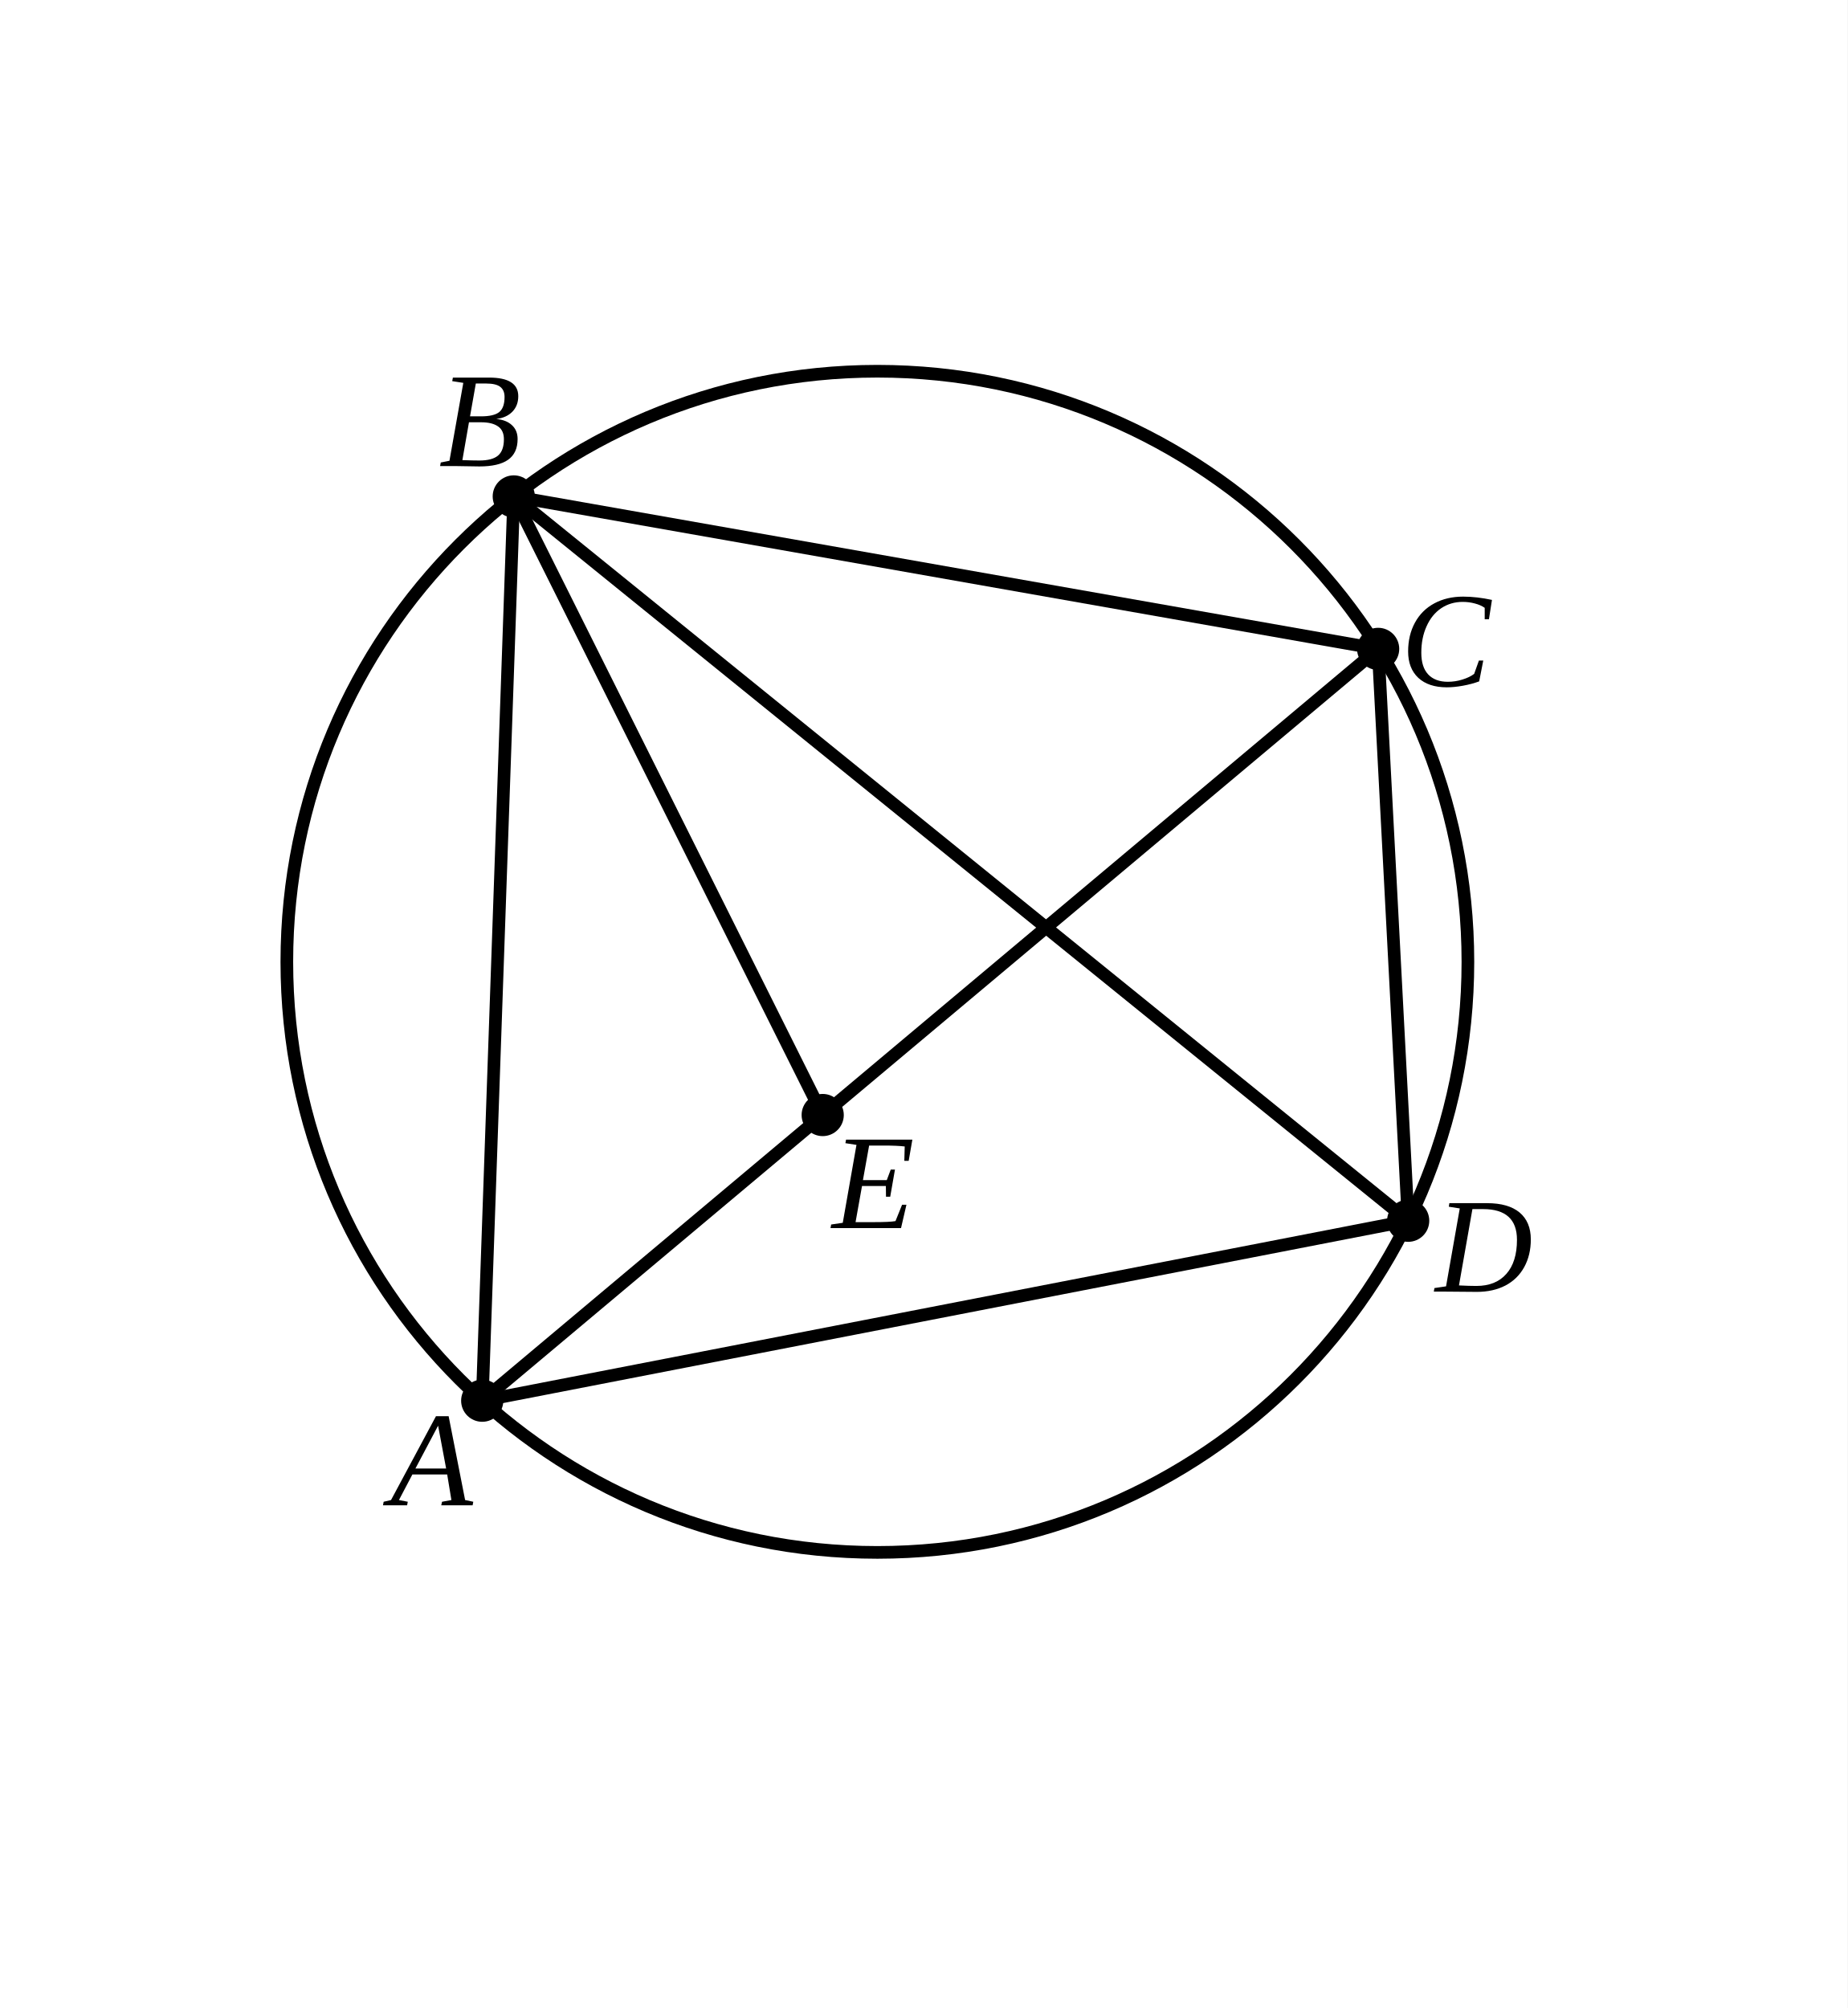
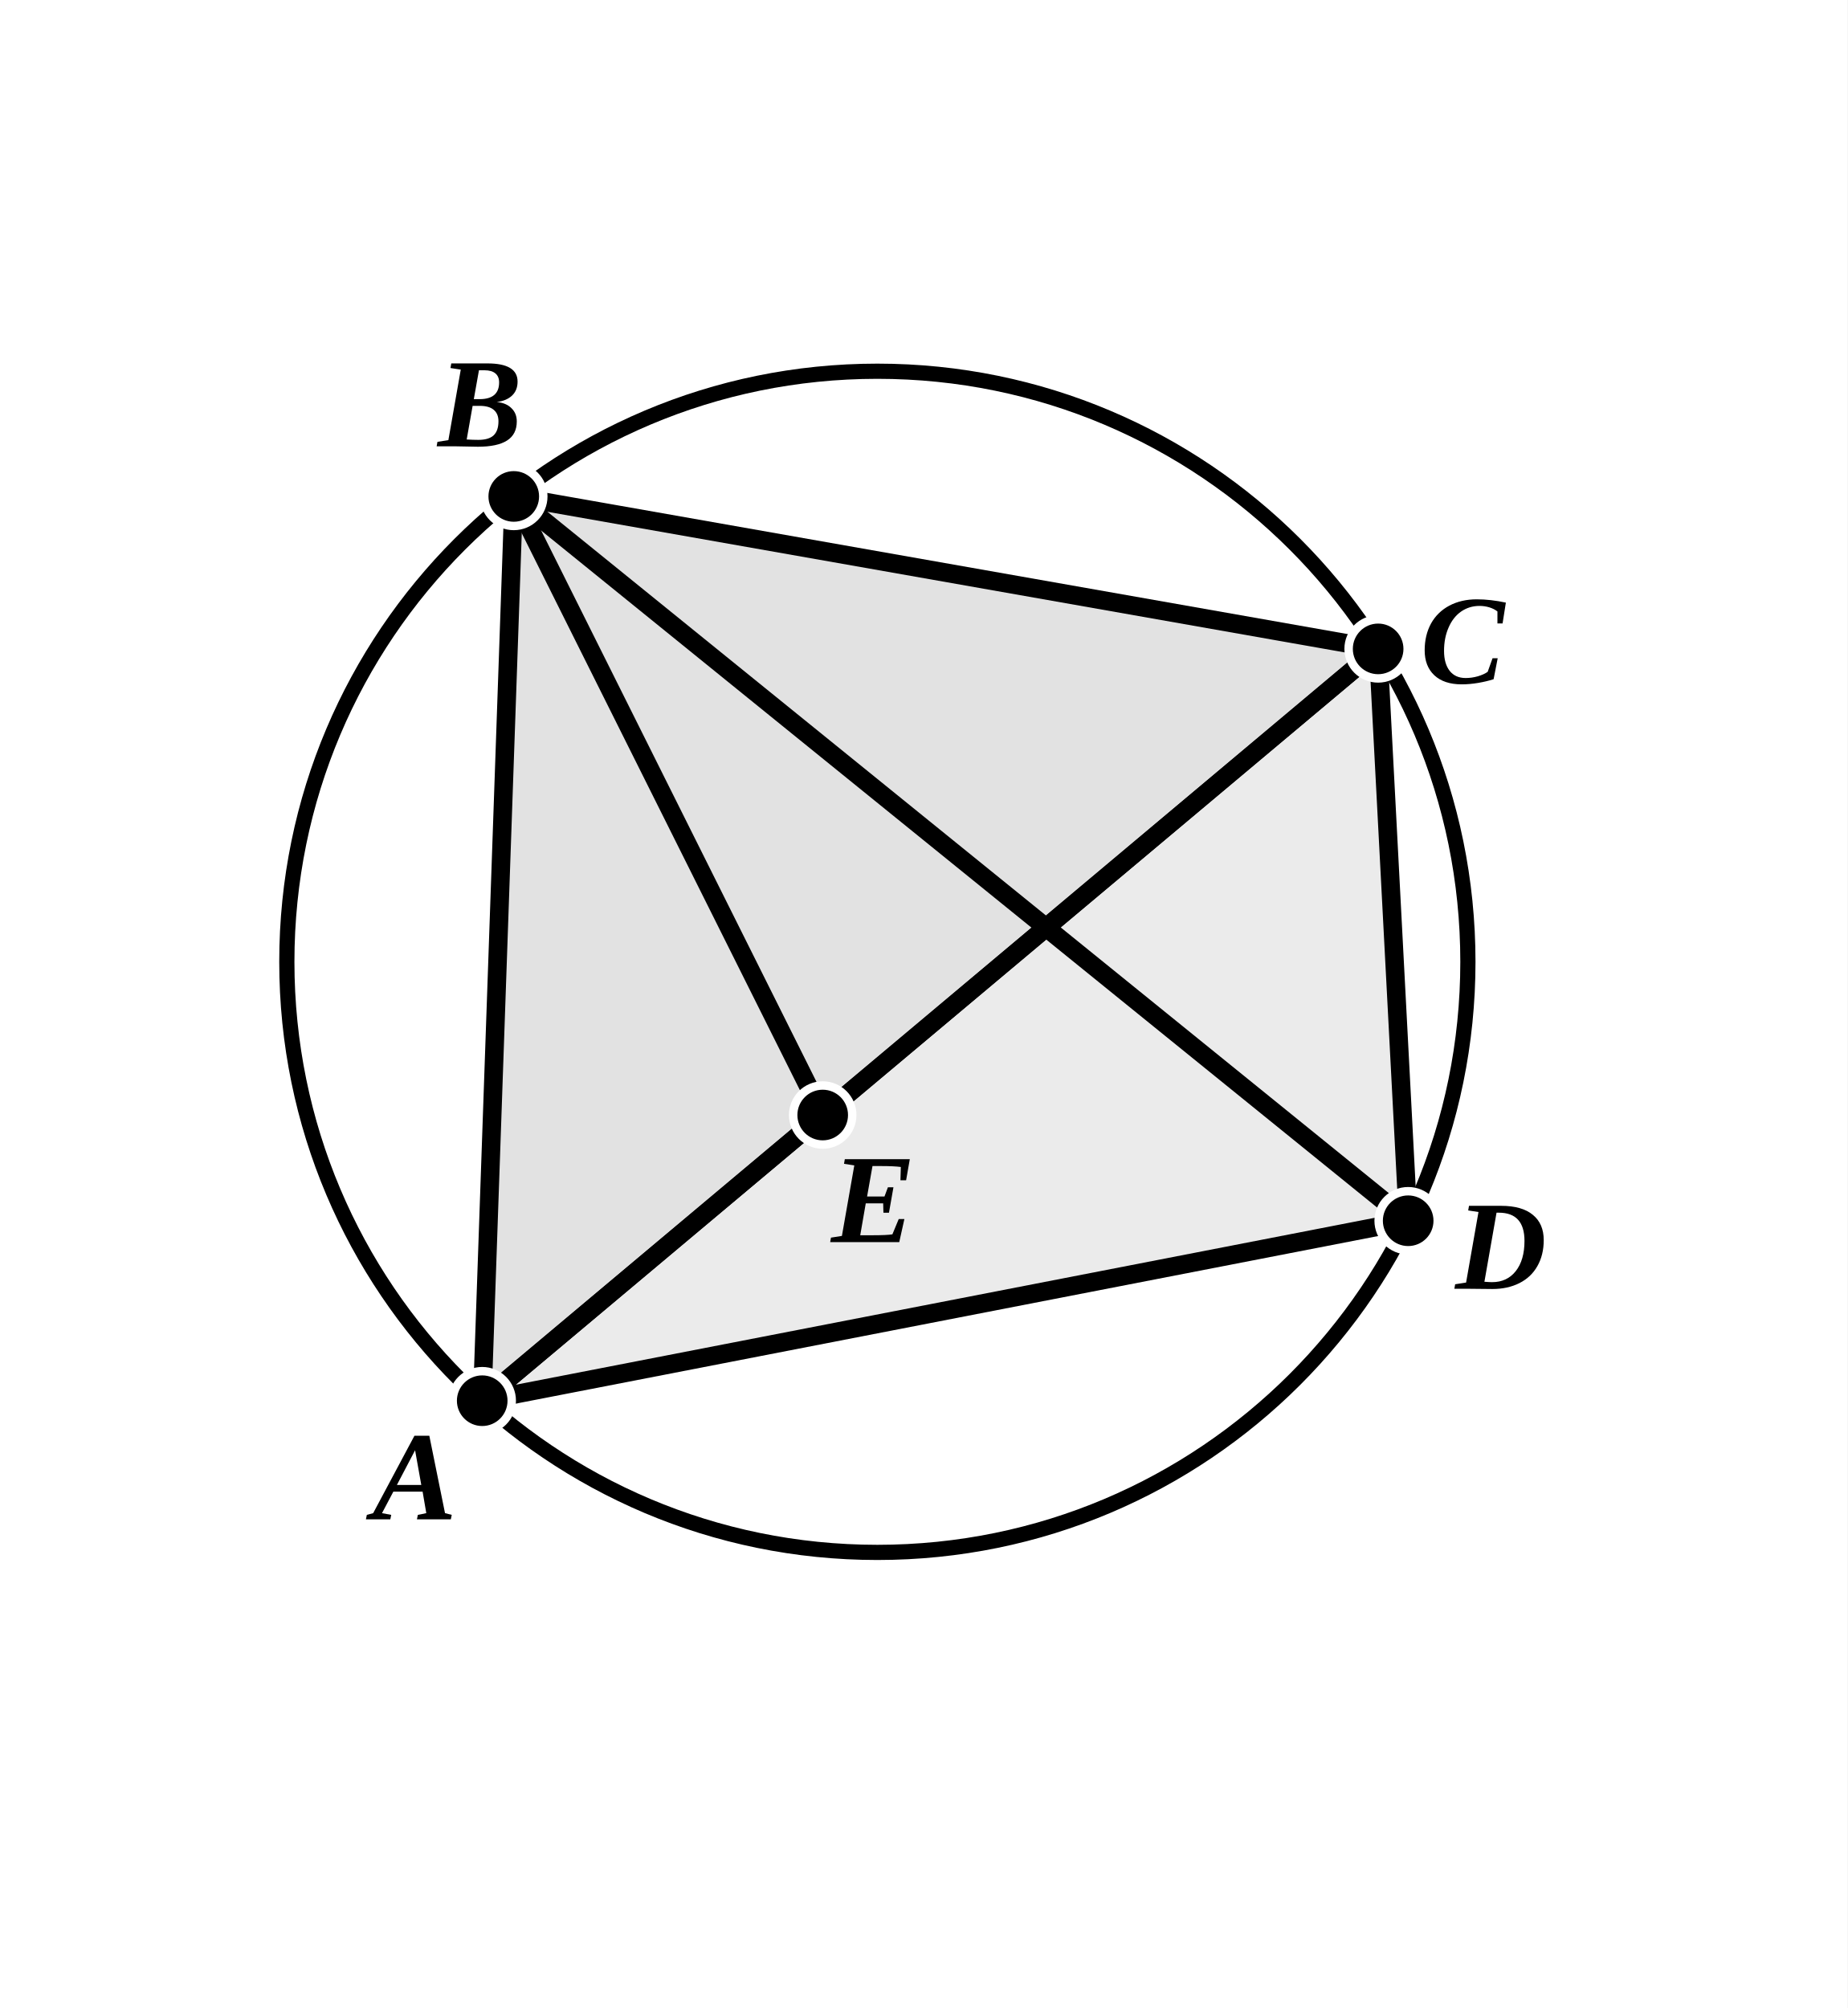
- <svg xmlns="http://www.w3.org/2000/svg" viewBox="0 0 219 238" width="100%" height="100%" class="euclid-diagram">
+ <svg xmlns="http://www.w3.org/2000/svg" viewBox="0 0 219 238" width="219" height="238" class="euclid-graphic" data-graphic-id="0231.g2" data-folio="0231" data-graphic="g2" data-proposition="VI.D">
  <style>
-     .euclid-diagram {
-       font-family: "Times New Roman", Times, serif;
-       font-size: 16px;
+     .euclid-graphic {
+       font-family: 'Times New Roman', 'Georgia', serif;
      font-style: italic;
+       background-color: #ffffff;
    }
-     .geometry {
+     .geom-line {
      stroke: #000000;
-       stroke-width: 1.5;
+       stroke-width: 2.2;
+       stroke-linecap: round;
+       transition: stroke 0.15s, stroke-width 0.15s;
+     }
+     .geom-circle {
+       stroke: #000000;
+       stroke-width: 1.8;
      fill: none;
-       stroke-linecap: round;
-       stroke-linejoin: round;
+       transition: stroke 0.15s, stroke-width 0.15s;
    }
-     .construction {
+     .geom-arc {
      stroke: #000000;
-       stroke-width: 1.2;
-       stroke-dasharray: 4, 3;
+       stroke-width: 1.6;
      fill: none;
-       stroke-linecap: round;
+       transition: stroke 0.15s;
    }
-     .point {
+     .geom-polygon {
      fill: #000000;
+       fill-opacity: 0.04;
      stroke: none;
+       transition: fill-opacity 0.15s;
    }
-     .label {
+     .wedge.angle {
+       fill: #ef4444;
+       fill-opacity: 0.24;
+       stroke: #ef4444;
+       stroke-width: 2;
+       transition: opacity 0.12s ease, fill-opacity 0.12s ease;
+     }
+     .geom-point {
      fill: #000000;
-       text-anchor: middle;
-       dominant-baseline: central;
+       stroke: #ffffff;
+       stroke-width: 1;
+     }
+     .geom-label {
+       font-size: 15px;
+       font-weight: bold;
+       fill: #000000;
      user-select: none;
    }
-     .interactive:hover {
-       stroke: #0284c7;
-       stroke-width: 2.5;
+     .geom-overlay {
+       opacity: 0;
+       pointer-events: none;
+       transition: opacity 0.12s ease;
+     }
+     /* Interactive Highlight States */
+     [data-ref]:hover, .highlight, .geom-highlight-active {
+       opacity: 1 !important;
+       stroke: #ef4444 !important;
+       stroke-width: 3.5 !important;
      cursor: pointer;
    }
+     text[data-ref]:hover, text.highlight, text.geom-highlight-active {
+       fill: #ef4444 !important;
+       stroke: none !important;
+     }
+     .geom-polygon:hover, .geom-polygon.highlight, polygon.geom-highlight-active {
+       opacity: 1 !important;
+       fill-opacity: 0.24 !important;
+       fill: #ef4444 !important;
+       stroke: #ef4444 !important;
+       stroke-width: 2.5 !important;
+     }
+     .wedge.angle:hover, .wedge.angle.highlight, .wedge.angle.geom-highlight-active {
+       opacity: 1 !important;
+       fill-opacity: 0.28 !important;
+       fill: #ef4444 !important;
+       stroke: #ef4444 !important;
+       stroke-width: 2 !important;
+     }
+     .geom-point:hover, .geom-point.highlight, circle.geom-point.geom-highlight-active {
+       r: 5.5 !important;
+       fill: #ef4444 !important;
+       stroke: #ffffff !important;
+       stroke-width: 1.5 !important;
+     }
  </style>
-   <rect width="219" height="238" fill="#ffffff" />
-   <circle cx="104.00" cy="114.00" r="70.00" class="geometry interactive" />
-   <polygon points="57.16,166.02 60.90,58.84 163.36,76.91 166.92,144.69" class="geometry interactive" />
-   <line x1="57.16" y1="166.02" x2="163.36" y2="76.91" class="geometry interactive" />
-   <line x1="60.90" y1="58.84" x2="166.92" y2="144.69" class="geometry interactive" />
-   <line x1="60.90" y1="58.84" x2="97.52" y2="132.16" class="geometry interactive" />
-   <circle cx="57.16" cy="166.02" r="2.5" class="point" />
-   <circle cx="60.90" cy="58.84" r="2.5" class="point" />
-   <circle cx="163.36" cy="76.91" r="2.5" class="point" />
-   <circle cx="166.92" cy="144.69" r="2.5" class="point" />
-   <circle cx="97.52" cy="132.16" r="2.5" class="point" />
-   <text x="56.90" y="49.84" class="label">B</text>
-   <text x="171.36" y="75.91" class="label">C</text>
-   <text x="51.16" y="173.02" class="label">A</text>
-   <text x="175.92" y="147.69" class="label">D</text>
-   <text x="103.52" y="140.16" class="label">E</text>
+   <rect width="100%" height="100%" fill="#ffffff" />
+   <g id="elements">
+     <circle id="el-cir-ABCD" data-ref="( O A )" data-aliases="( A B C D );( A B C )" data-type="circle" cx="104.00" cy="114.00" r="70.00" class="geom-circle" />
+   </g>
+   <g id="graphics">
+     <polygon id="el-poly-ABCD" data-ref="&lt; A B C D &gt;" data-aliases="&lt; A D C B &gt;;&lt; B C D A &gt;;&lt; B A D C &gt;;&lt; C D A B &gt;;&lt; C B A D &gt;;&lt; D A B C &gt;;&lt; D C B A &gt;" data-type="polygon" points="57.16,166.02 60.90,58.84 163.36,76.91 166.92,144.69" class="geom-polygon" />
+     <polygon id="el-poly-ABD" data-ref="&lt; A B D &gt;" data-aliases="&lt; A D B &gt;;&lt; B A D &gt;;&lt; B D A &gt;;&lt; D A B &gt;;&lt; D B A &gt;" data-type="polygon" points="57.16,166.02 60.90,58.84 166.92,144.69" class="geom-polygon" />
+     <polygon id="el-poly-EBC" data-ref="&lt; E B C &gt;" data-aliases="&lt; E C B &gt;;&lt; B E C &gt;;&lt; B C E &gt;;&lt; C E B &gt;;&lt; C B E &gt;" data-type="polygon" points="97.52,132.16 60.90,58.84 163.36,76.91" class="geom-polygon" />
+     <polygon id="el-poly-ABE" data-ref="&lt; A B E &gt;" data-aliases="&lt; A E B &gt;;&lt; B A E &gt;;&lt; B E A &gt;;&lt; E A B &gt;;&lt; E B A &gt;" data-type="polygon" points="57.16,166.02 60.90,58.84 97.52,132.16" class="geom-polygon" />
+     <polygon id="el-poly-DBC" data-ref="&lt; D B C &gt;" data-aliases="&lt; D C B &gt;;&lt; B D C &gt;;&lt; B C D &gt;;&lt; C D B &gt;;&lt; C B D &gt;" data-type="polygon" points="166.92,144.69 60.90,58.84 163.36,76.91" class="geom-polygon" />
+     <path id="el-ang-ABE" data-ref="&lt; A B E )" data-aliases="&lt; E B A );( B A )&lt; A B E &gt;;( B E )&lt; E B A &gt;" data-type="wedge" d="M 60.90 58.84 L 70.73 78.52 A 22 22 0 0 1 60.13 80.83 Z" class="wedge angle geom-overlay" />
+     <path id="el-ang-EBD" data-ref="&lt; E B D )" data-aliases="&lt; D B E );( B E )&lt; E B D &gt;;( B D )&lt; D B E &gt;" data-type="wedge" d="M 60.90 58.84 L 78.00 72.68 A 22 22 0 0 1 70.73 78.52 Z" class="wedge angle geom-overlay" />
+     <path id="el-ang-DBC" data-ref="&lt; D B C )" data-aliases="&lt; C B D );( B D )&lt; D B C &gt;;( B C )&lt; C B D &gt;" data-type="wedge" d="M 60.90 58.84 L 82.57 62.66 A 22 22 0 0 1 78.00 72.68 Z" class="wedge angle geom-overlay" />
+     <path id="el-ang-ABD" data-ref="&lt; A B D )" data-aliases="&lt; D B A );( B A )&lt; A B D &gt;;( B D )&lt; D B A &gt;" data-type="wedge" d="M 60.90 58.84 L 78.00 72.68 A 22 22 0 0 1 60.13 80.83 Z" class="wedge angle geom-overlay" />
+     <path id="el-ang-EBC" data-ref="&lt; E B C )" data-aliases="&lt; C B E );( B E )&lt; E B C &gt;;( B C )&lt; C B E &gt;" data-type="wedge" d="M 60.90 58.84 L 82.57 62.66 A 22 22 0 0 1 70.73 78.52 Z" class="wedge angle geom-overlay" />
+     <path id="el-ang-BDA" data-ref="&lt; B D A )" data-aliases="&lt; A D B );( D B )&lt; B D A &gt;;( D A )&lt; A D B &gt;" data-type="wedge" d="M 166.92 144.69 L 147.29 148.51 A 20 20 0 0 1 151.38 132.10 Z" class="wedge angle geom-overlay" />
+     <path id="el-ang-BDC" data-ref="&lt; B D C )" data-aliases="&lt; C D B );( D B )&lt; B D C &gt;;( D C )&lt; C D B &gt;" data-type="wedge" d="M 166.92 144.69 L 151.38 132.10 A 20 20 0 0 1 165.87 124.72 Z" class="wedge angle geom-overlay" />
+     <path id="el-ang-BCE" data-ref="&lt; B C E )" data-aliases="&lt; E C B );&lt; B C A );&lt; A C B );( C B )&lt; B C E &gt;;( C E )&lt; E C B &gt;" data-type="wedge" d="M 163.36 76.91 L 148.04 89.77 A 20 20 0 0 1 143.66 73.44 Z" class="wedge angle geom-overlay" />
+     <path id="el-ang-BAE" data-ref="&lt; B A E )" data-aliases="&lt; E A B );&lt; B A C );&lt; C A B );( A B )&lt; B A E &gt;;( A E )&lt; E A B &gt;" data-type="wedge" d="M 57.16 166.02 L 57.86 146.03 A 20 20 0 0 1 72.48 153.16 Z" class="wedge angle geom-overlay" />
+     <line id="el-seg-AC" data-ref="/ A C /" data-aliases="/ C A /;/ A E C /;/ C E A /" data-type="segment" x1="57.16" y1="166.02" x2="163.36" y2="76.91" class="geom-line" />
+     <line id="el-seg-AE" data-ref="/ A E /" data-aliases="/ E A /" data-type="segment" x1="57.16" y1="166.02" x2="97.52" y2="132.16" class="geom-line" />
+     <line id="el-seg-EC" data-ref="/ E C /" data-aliases="/ C E /" data-type="segment" x1="97.52" y1="132.16" x2="163.36" y2="76.91" class="geom-line" />
+     <line id="el-seg-AB" data-ref="/ A B /" data-aliases="/ B A /" data-type="segment" x1="57.16" y1="166.02" x2="60.90" y2="58.84" class="geom-line" />
+     <line id="el-seg-BC" data-ref="/ B C /" data-aliases="/ C B /" data-type="segment" x1="60.90" y1="58.84" x2="163.36" y2="76.91" class="geom-line" />
+     <line id="el-seg-CD" data-ref="/ C D /" data-aliases="/ D C /" data-type="segment" x1="163.36" y1="76.91" x2="166.92" y2="144.69" class="geom-line" />
+     <line id="el-seg-DA" data-ref="/ D A /" data-aliases="/ A D /" data-type="segment" x1="166.92" y1="144.69" x2="57.16" y2="166.02" class="geom-line" />
+     <line id="el-seg-BD" data-ref="/ B D /" data-aliases="/ D B /" data-type="segment" x1="60.90" y1="58.84" x2="166.92" y2="144.69" class="geom-line" />
+     <line id="el-seg-BE" data-ref="/ B E /" data-aliases="/ E B /" data-type="segment" x1="60.90" y1="58.84" x2="97.52" y2="132.16" class="geom-line" />
+   </g>
+   <g id="highlights" style="pointer-events: none;">
+     <circle id="hl-cir-ABCD" data-ref="( O A )" data-aliases="( A B C D );( A B C )" cx="104.00" cy="114.00" r="70.00" class="geom-circle geom-overlay" />
+     <polygon id="hl-poly-ABCD" data-ref="&lt; A B C D &gt;" data-aliases="&lt; A D C B &gt;;&lt; B C D A &gt;;&lt; B A D C &gt;;&lt; C D A B &gt;;&lt; C B A D &gt;;&lt; D A B C &gt;;&lt; D C B A &gt;" points="57.16,166.02 60.90,58.84 163.36,76.91 166.92,144.69" class="geom-polygon geom-overlay" />
+     <polygon id="hl-poly-ABD" data-ref="&lt; A B D &gt;" data-aliases="&lt; A D B &gt;;&lt; B A D &gt;;&lt; B D A &gt;;&lt; D A B &gt;;&lt; D B A &gt;" points="57.16,166.02 60.90,58.84 166.92,144.69" class="geom-polygon geom-overlay" />
+     <polygon id="hl-poly-EBC" data-ref="&lt; E B C &gt;" data-aliases="&lt; E C B &gt;;&lt; B E C &gt;;&lt; B C E &gt;;&lt; C E B &gt;;&lt; C B E &gt;" points="97.52,132.16 60.90,58.84 163.36,76.91" class="geom-polygon geom-overlay" />
+     <polygon id="hl-poly-ABE" data-ref="&lt; A B E &gt;" data-aliases="&lt; A E B &gt;;&lt; B A E &gt;;&lt; B E A &gt;;&lt; E A B &gt;;&lt; E B A &gt;" points="57.16,166.02 60.90,58.84 97.52,132.16" class="geom-polygon geom-overlay" />
+     <polygon id="hl-poly-DBC" data-ref="&lt; D B C &gt;" data-aliases="&lt; D C B &gt;;&lt; B D C &gt;;&lt; B C D &gt;;&lt; C D B &gt;;&lt; C B D &gt;" points="166.92,144.69 60.90,58.84 163.36,76.91" class="geom-polygon geom-overlay" />
+     <path id="hl-ang-ABE" data-ref="&lt; A B E )" data-aliases="&lt; E B A );( B A )&lt; A B E &gt;;( B E )&lt; E B A &gt;" d="M 60.90 58.84 L 70.73 78.52 A 22 22 0 0 1 60.13 80.83 Z" class="wedge angle geom-overlay" />
+     <path id="hl-ang-EBD" data-ref="&lt; E B D )" data-aliases="&lt; D B E );( B E )&lt; E B D &gt;;( B D )&lt; D B E &gt;" d="M 60.90 58.84 L 78.00 72.68 A 22 22 0 0 1 70.73 78.52 Z" class="wedge angle geom-overlay" />
+     <path id="hl-ang-DBC" data-ref="&lt; D B C )" data-aliases="&lt; C B D );( B D )&lt; D B C &gt;;( B C )&lt; C B D &gt;" d="M 60.90 58.84 L 82.57 62.66 A 22 22 0 0 1 78.00 72.68 Z" class="wedge angle geom-overlay" />
+     <path id="hl-ang-ABD" data-ref="&lt; A B D )" data-aliases="&lt; D B A );( B A )&lt; A B D &gt;;( B D )&lt; D B A &gt;" d="M 60.90 58.84 L 78.00 72.68 A 22 22 0 0 1 60.13 80.83 Z" class="wedge angle geom-overlay" />
+     <path id="hl-ang-EBC" data-ref="&lt; E B C )" data-aliases="&lt; C B E );( B E )&lt; E B C &gt;;( B C )&lt; C B E &gt;" d="M 60.90 58.84 L 82.57 62.66 A 22 22 0 0 1 70.73 78.52 Z" class="wedge angle geom-overlay" />
+     <path id="hl-ang-BDA" data-ref="&lt; B D A )" data-aliases="&lt; A D B );( D B )&lt; B D A &gt;;( D A )&lt; A D B &gt;" d="M 166.92 144.69 L 147.29 148.51 A 20 20 0 0 1 151.38 132.10 Z" class="wedge angle geom-overlay" />
+     <path id="hl-ang-BDC" data-ref="&lt; B D C )" data-aliases="&lt; C D B );( D B )&lt; B D C &gt;;( D C )&lt; C D B &gt;" d="M 166.92 144.69 L 151.38 132.10 A 20 20 0 0 1 165.87 124.72 Z" class="wedge angle geom-overlay" />
+     <path id="hl-ang-BCE" data-ref="&lt; B C E )" data-aliases="&lt; E C B );&lt; B C A );&lt; A C B );( C B )&lt; B C E &gt;;( C E )&lt; E C B &gt;" d="M 163.36 76.91 L 148.04 89.77 A 20 20 0 0 1 143.66 73.44 Z" class="wedge angle geom-overlay" />
+     <path id="hl-ang-BAE" data-ref="&lt; B A E )" data-aliases="&lt; E A B );&lt; B A C );&lt; C A B );( A B )&lt; B A E &gt;;( A E )&lt; E A B &gt;" d="M 57.16 166.02 L 57.86 146.03 A 20 20 0 0 1 72.48 153.16 Z" class="wedge angle geom-overlay" />
+     <line id="hl-seg-AC" data-ref="/ A C /" data-aliases="/ C A /;/ A E C /;/ C E A /" x1="57.16" y1="166.02" x2="163.36" y2="76.91" class="geom-line geom-overlay" />
+     <line id="hl-seg-AE" data-ref="/ A E /" data-aliases="/ E A /" x1="57.16" y1="166.02" x2="97.52" y2="132.16" class="geom-line geom-overlay" />
+     <line id="hl-seg-EC" data-ref="/ E C /" data-aliases="/ C E /" x1="97.52" y1="132.16" x2="163.36" y2="76.91" class="geom-line geom-overlay" />
+     <line id="hl-seg-AB" data-ref="/ A B /" data-aliases="/ B A /" x1="57.16" y1="166.02" x2="60.90" y2="58.84" class="geom-line geom-overlay" />
+     <line id="hl-seg-BC" data-ref="/ B C /" data-aliases="/ C B /" x1="60.90" y1="58.84" x2="163.36" y2="76.91" class="geom-line geom-overlay" />
+     <line id="hl-seg-CD" data-ref="/ C D /" data-aliases="/ D C /" x1="163.36" y1="76.91" x2="166.92" y2="144.69" class="geom-line geom-overlay" />
+     <line id="hl-seg-DA" data-ref="/ D A /" data-aliases="/ A D /" x1="166.92" y1="144.69" x2="57.16" y2="166.02" class="geom-line geom-overlay" />
+     <line id="hl-seg-BD" data-ref="/ B D /" data-aliases="/ D B /" x1="60.90" y1="58.84" x2="166.92" y2="144.69" class="geom-line geom-overlay" />
+     <line id="hl-seg-BE" data-ref="/ B E /" data-aliases="/ E B /" x1="60.90" y1="58.84" x2="97.52" y2="132.16" class="geom-line geom-overlay" />
+   </g>
+   <g id="points">
+     <circle id="el-pt-B" data-ref="B" data-type="point" cx="60.90" cy="58.84" r="3.5" class="geom-point" />
+     <circle id="el-pt-C" data-ref="C" data-type="point" cx="163.36" cy="76.91" r="3.5" class="geom-point" />
+     <circle id="el-pt-A" data-ref="A" data-type="point" cx="57.16" cy="166.02" r="3.5" class="geom-point" />
+     <circle id="el-pt-D" data-ref="D" data-type="point" cx="166.92" cy="144.69" r="3.5" class="geom-point" />
+     <circle id="el-pt-E" data-ref="E" data-type="point" cx="97.52" cy="132.16" r="3.5" class="geom-point" />
+   </g>
+   <g id="labels">
+     <text id="lbl-B" data-ref="B" x="56.90" y="47.84" text-anchor="middle" dominant-baseline="central" class="geom-label">B</text>
+     <text id="lbl-C" data-ref="C" x="173.36" y="75.91" text-anchor="middle" dominant-baseline="central" class="geom-label">C</text>
+     <text id="lbl-A" data-ref="A" x="49.16" y="175.02" text-anchor="middle" dominant-baseline="central" class="geom-label">A</text>
+     <text id="lbl-D" data-ref="D" x="177.92" y="147.69" text-anchor="middle" dominant-baseline="central" class="geom-label">D</text>
+     <text id="lbl-E" data-ref="E" x="103.52" y="142.16" text-anchor="middle" dominant-baseline="central" class="geom-label">E</text>
+   </g>
</svg>
